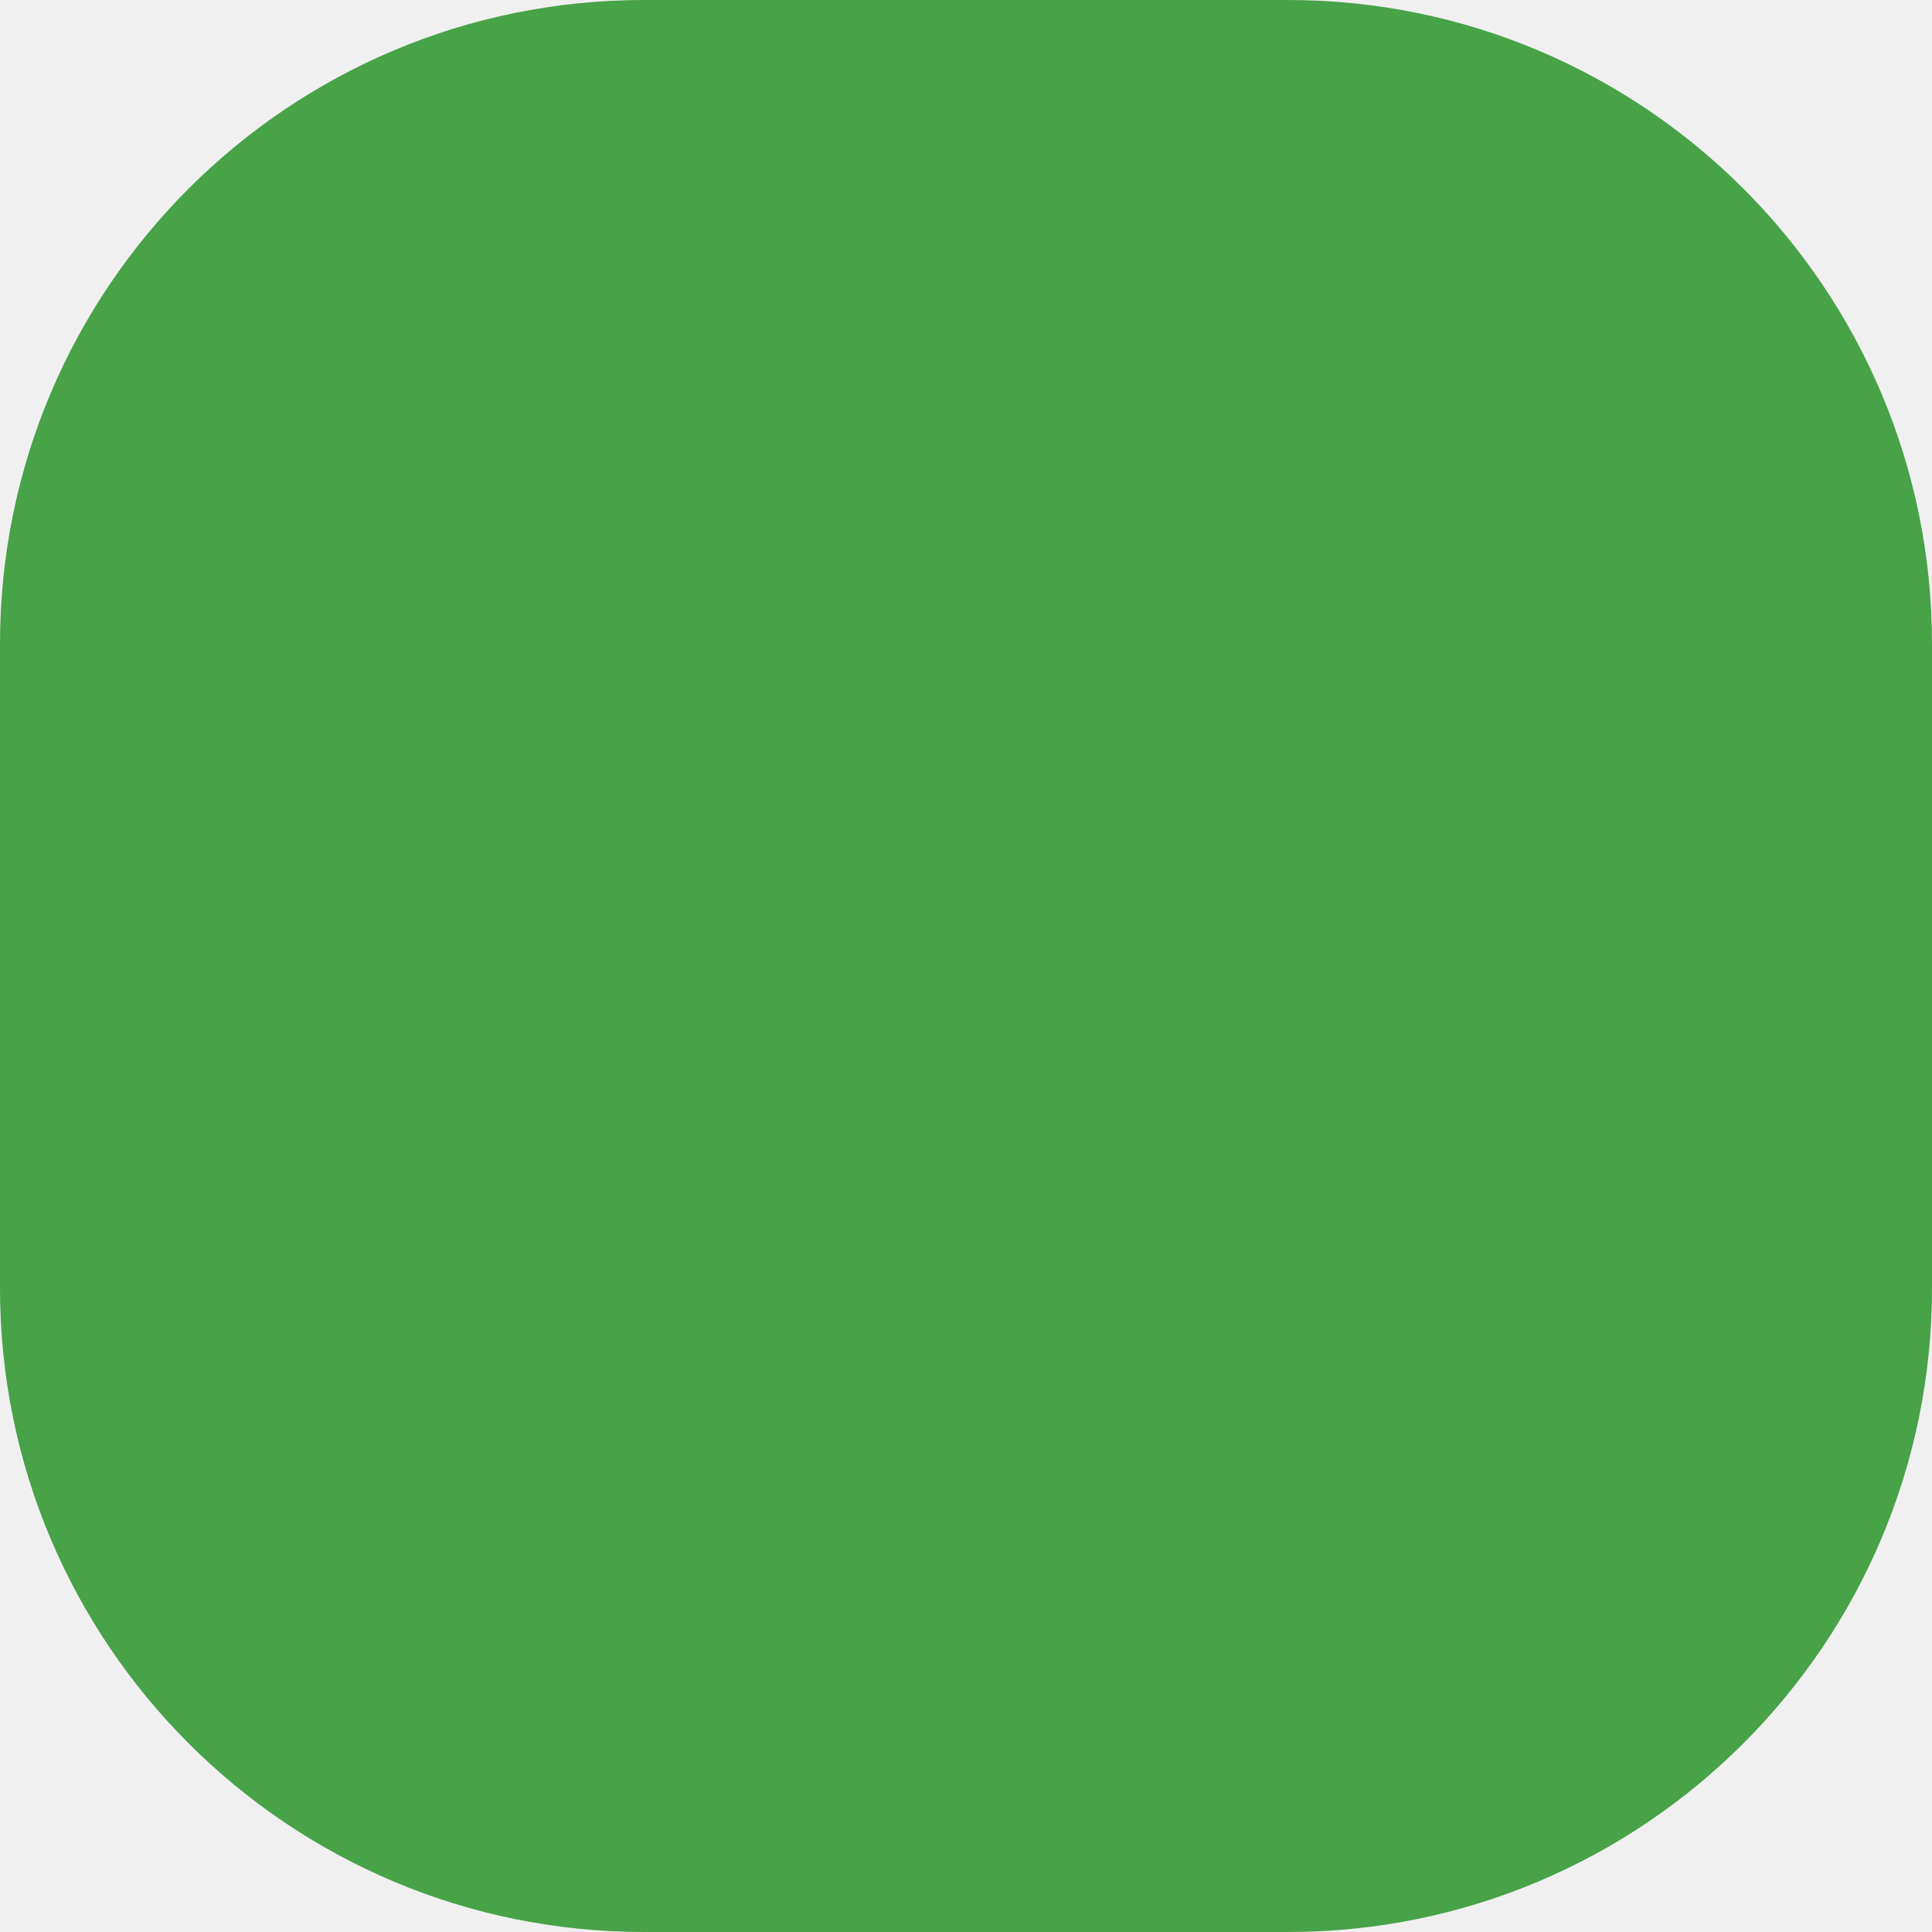
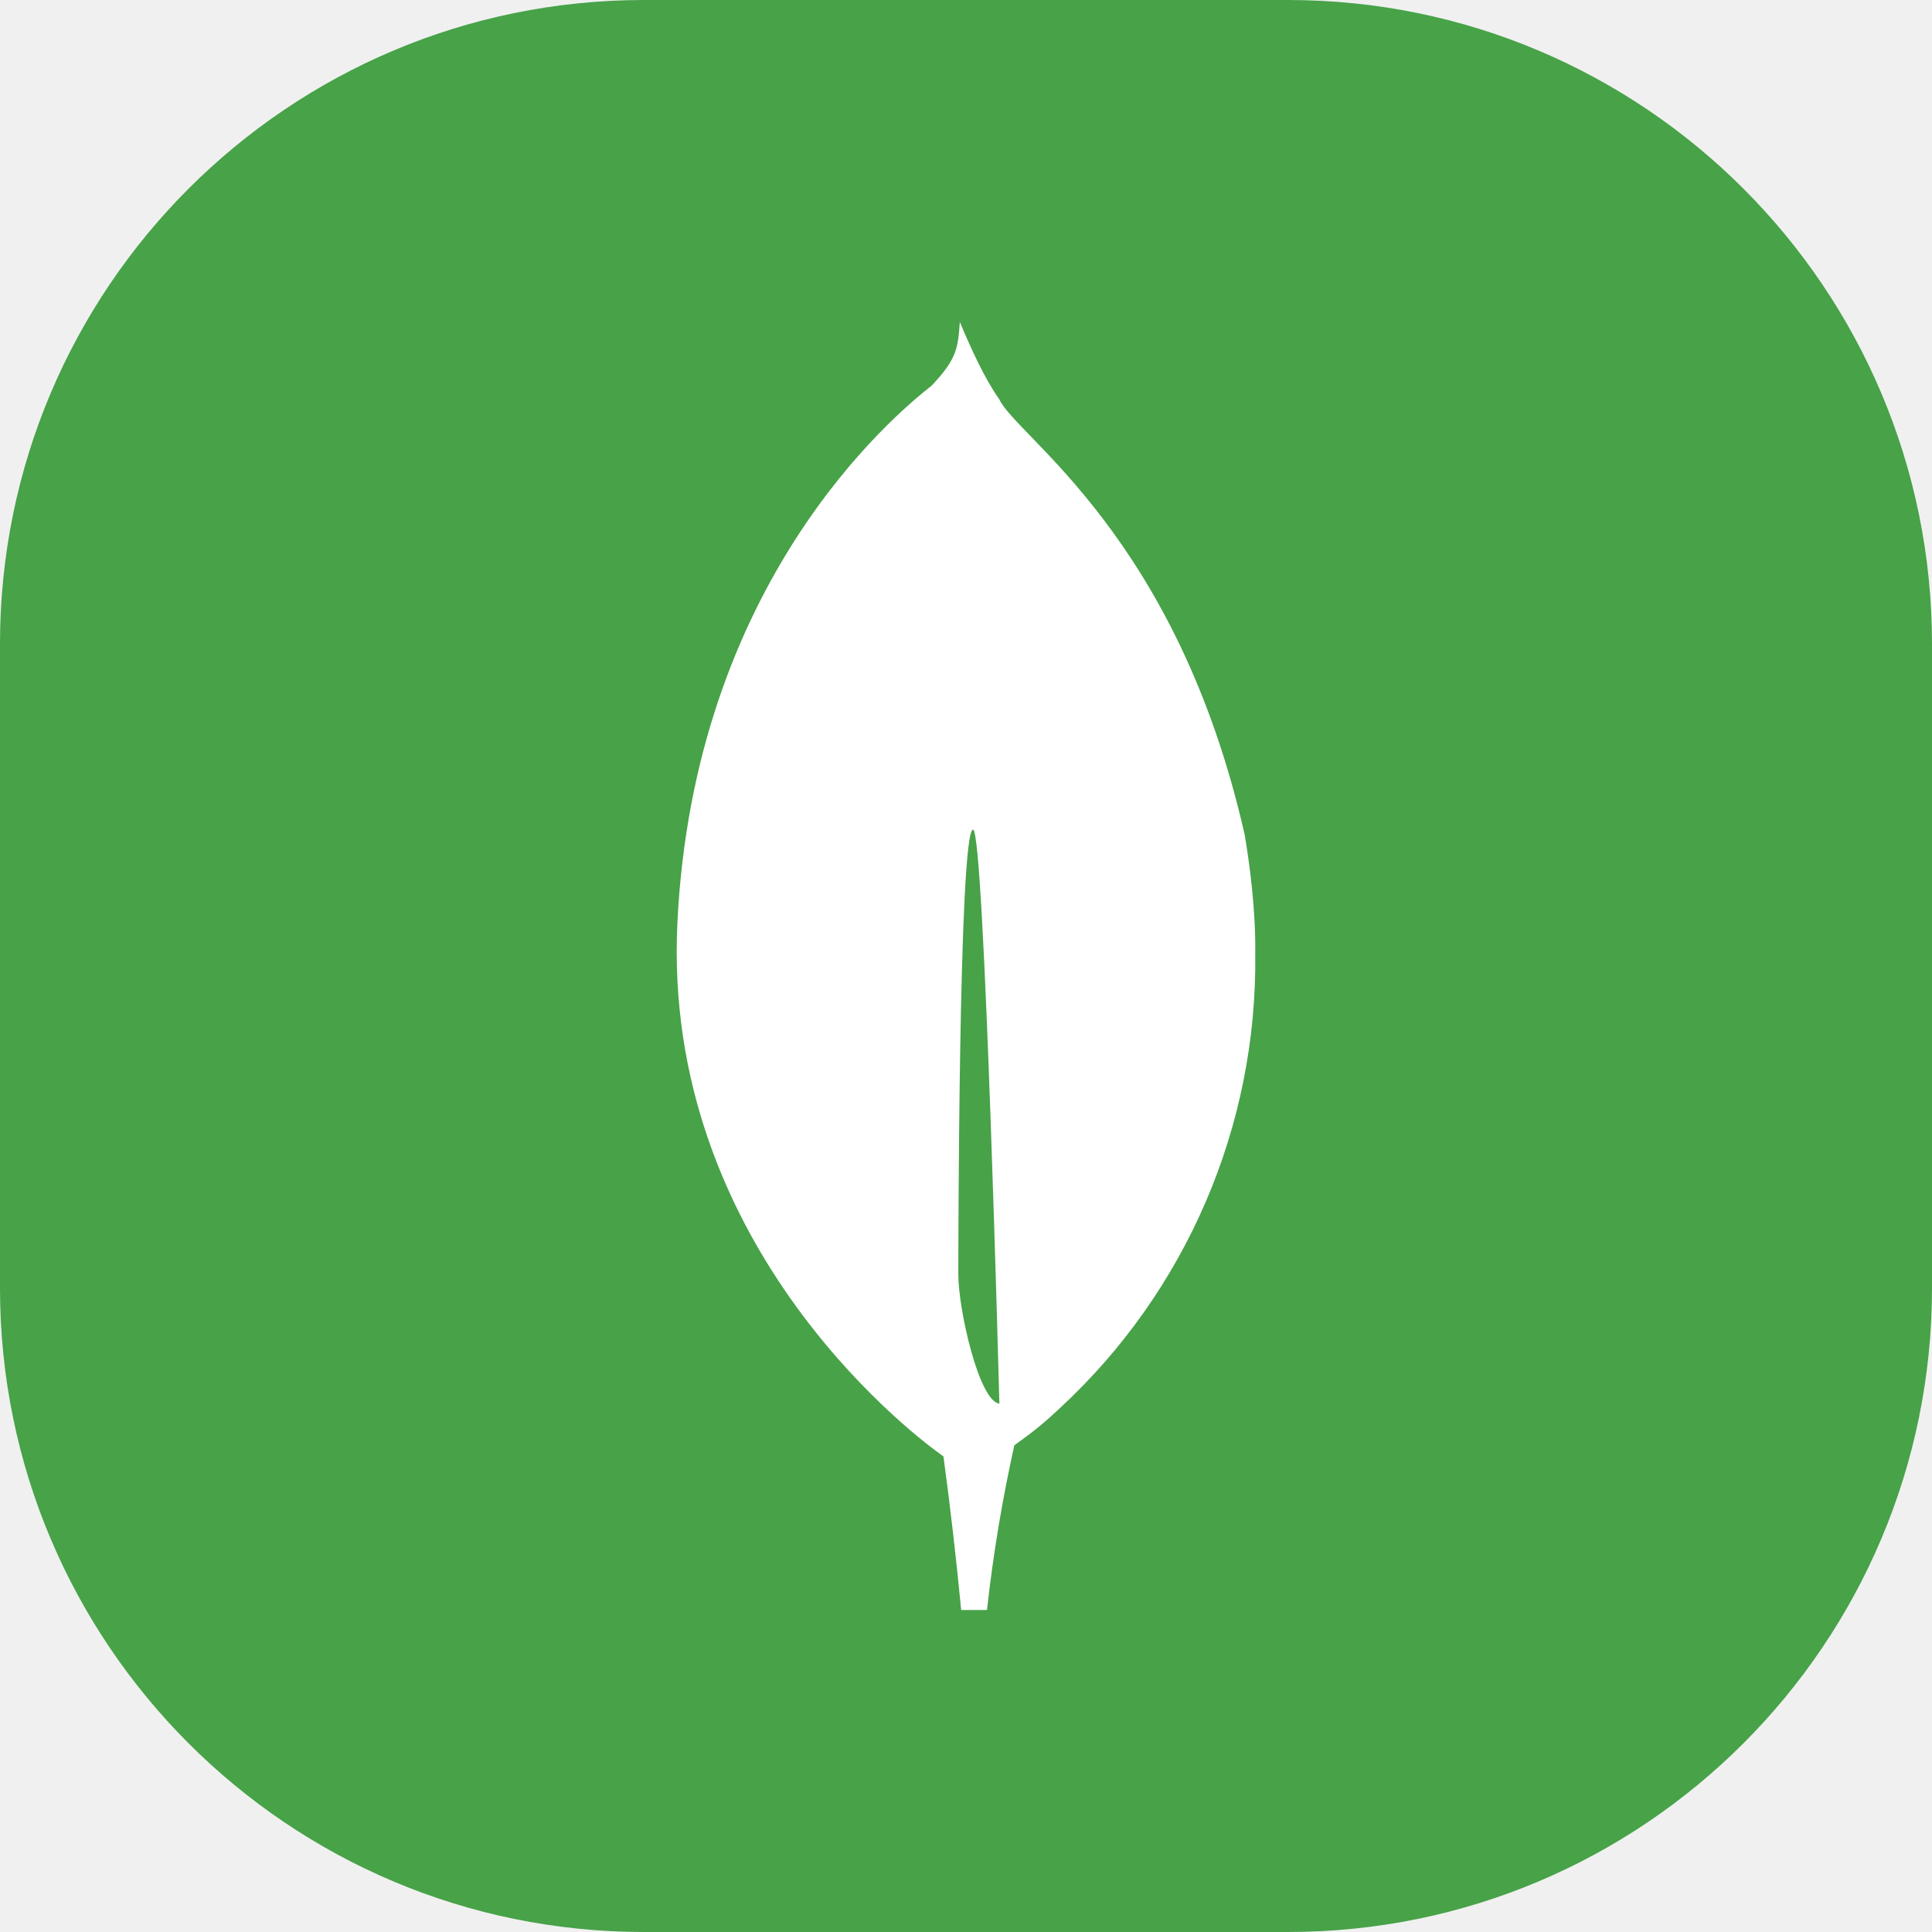
<svg xmlns="http://www.w3.org/2000/svg" viewBox="0 0 36 36" fill="none">
  <rect x="0" y="0" width="36" height="36" rx="12" fill="#47A248" />
-   <svg x="6" y="6" width="24" height="24" role="img" viewBox="0 0 24 24">
+   <svg x="6" y="6" width="24" height="24" role="img" viewBox="0 0 24 24" fill="#ffffff">
    <path d="M17.193 9.555c-1.264-5.58-4.252-7.414-4.573-8.115-.28-.394-.53-.954-.735-1.44-.036.495-.055.685-.523 1.184-.723.566-4.438 3.682-4.74 10.02-.282 5.912 4.27 9.435 4.888 9.884l.07.05A73.49 73.49 0 0111.91 24h.481c.114-1.032.284-2.056.51-3.07.417-.296.604-.463.85-.693a11.342 11.342 0 003.639-8.464c.01-.814-.103-1.662-.197-2.218zm-5.336 8.195s0-8.291.275-8.29c.213 0 .49 10.695.49 10.695-.381-.045-.765-1.76-.765-2.405z" />
  </svg>
</svg>
